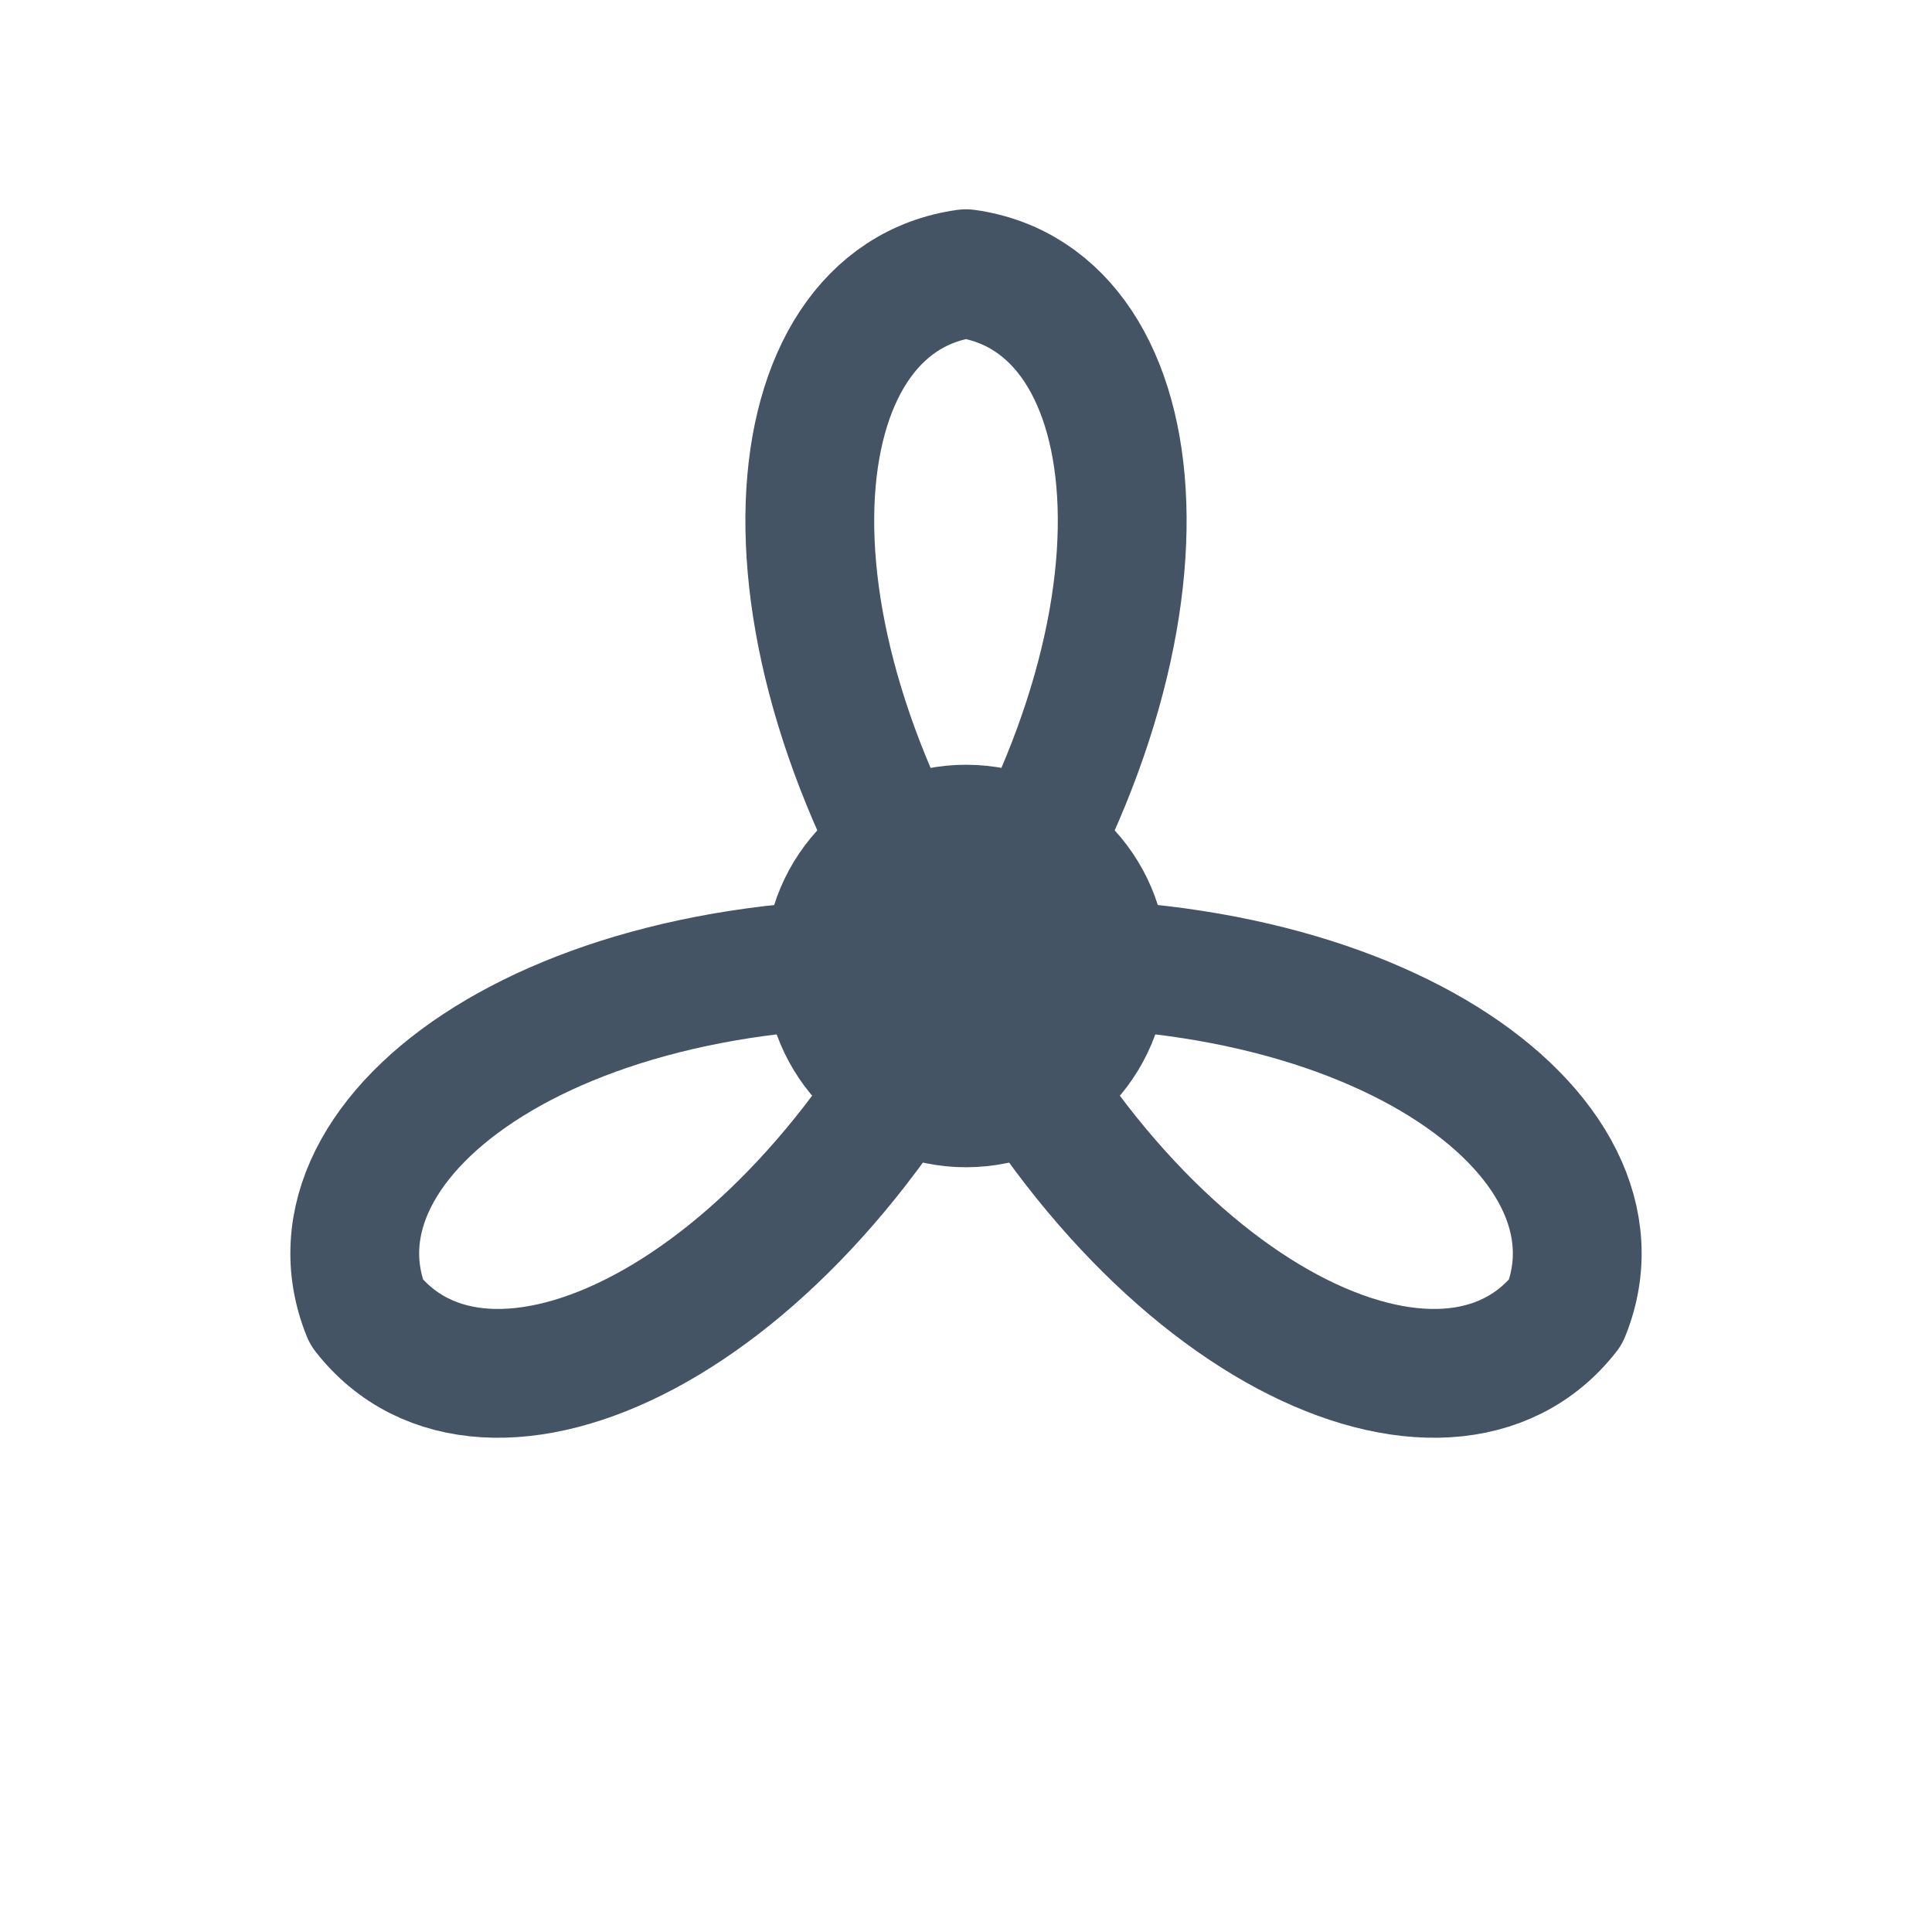
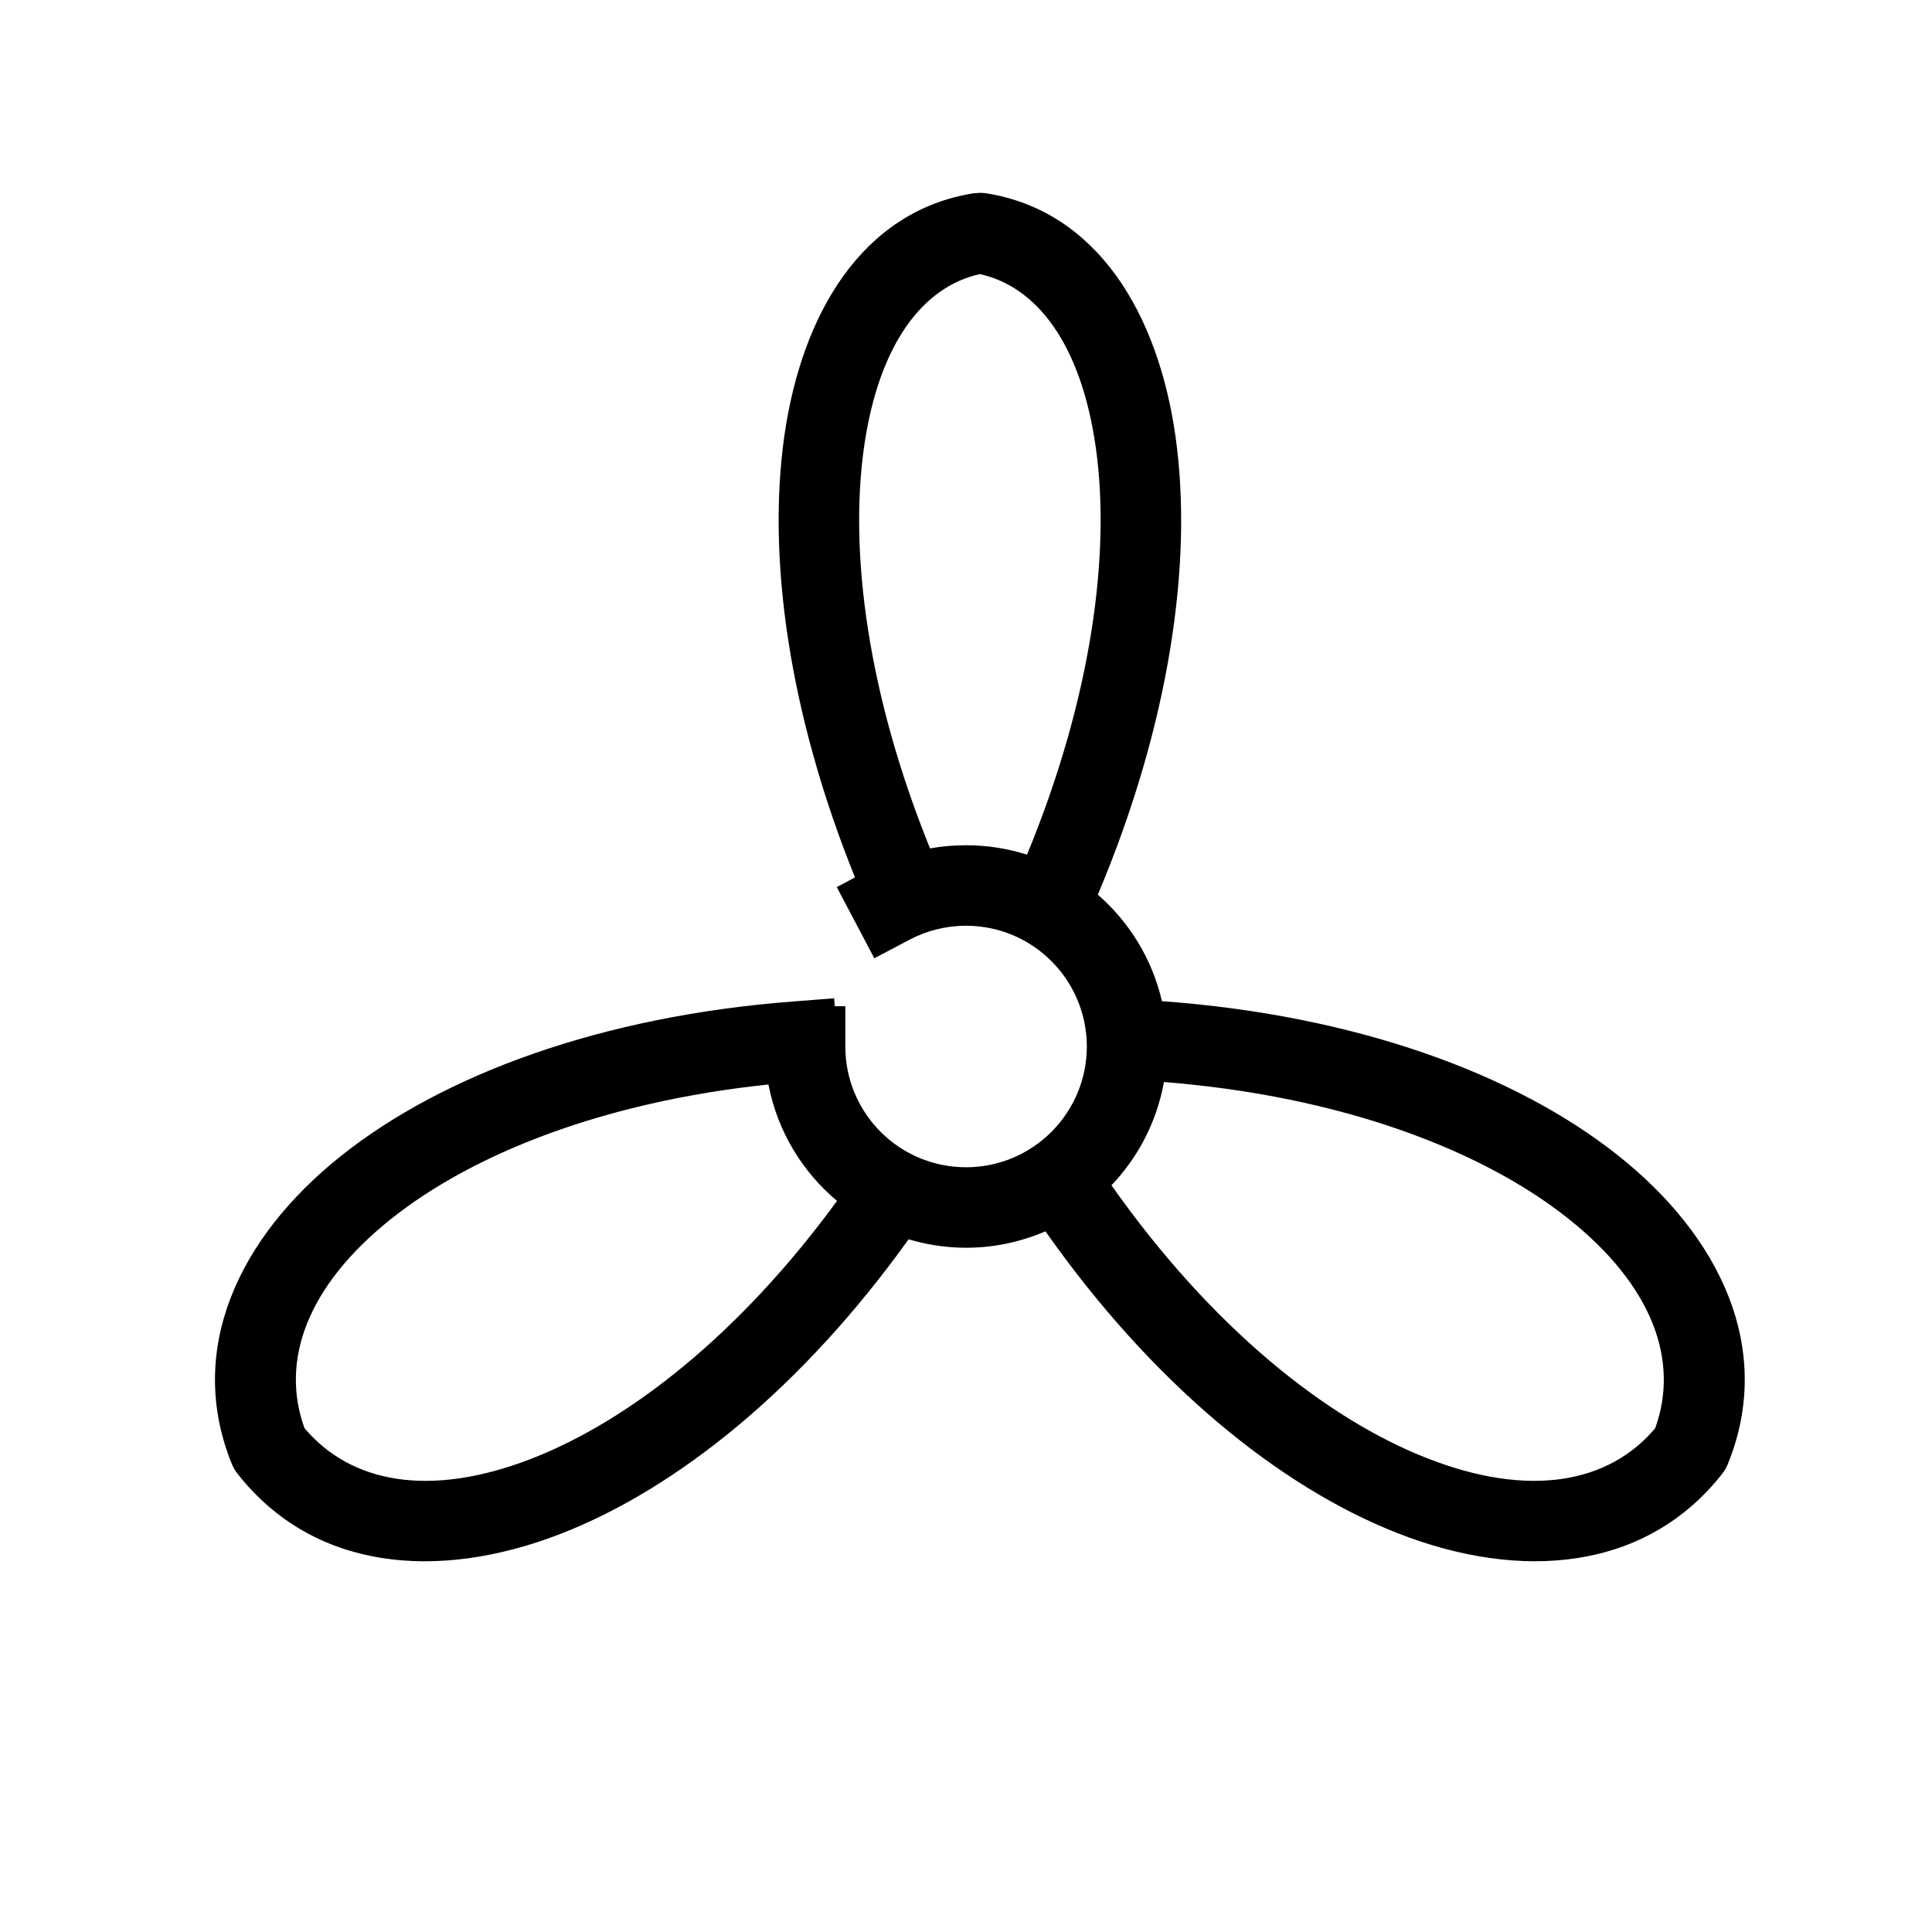
<svg xmlns="http://www.w3.org/2000/svg" width="24" height="24" viewBox="0 0 24 24" fill="none">
-   <path d="M12 12C9.204 7.855 9.63 3.733 12 3.4C14.37 3.733 14.796 7.855 12 12Z" stroke="#445464" stroke-width="1.6" stroke-linecap="round" stroke-linejoin="round" />
-   <path d="M12 12C16.988 11.651 20.345 14.081 19.448 16.3C17.974 18.186 14.192 16.494 12 12Z" stroke="#445464" stroke-width="1.6" stroke-linecap="round" stroke-linejoin="round" />
-   <path d="M12 12C9.808 16.494 6.026 18.186 4.552 16.3C3.655 14.081 7.012 11.651 12 12Z" stroke="#445464" stroke-width="1.6" stroke-linecap="round" stroke-linejoin="round" />
-   <path d="M12 10.3C11.061 10.3 10.3 11.061 10.3 12C10.3 12.939 11.061 13.7 12 13.7C12.939 13.7 13.7 12.939 13.7 12C13.7 11.061 12.939 10.3 12 10.3Z" stroke="#445464" stroke-width="1.6" stroke-linecap="round" stroke-linejoin="round" />
+   <path d="M12.251 2.401C13.626 2.62 14.387 3.889 14.603 5.425C14.823 6.985 14.527 8.994 13.648 11.089L13.637 11.113C14.029 11.454 14.313 11.913 14.434 12.437C16.822 12.61 18.804 13.329 20.088 14.344C21.378 15.362 22.042 16.766 21.463 18.189C21.446 18.232 21.422 18.272 21.393 18.309C20.445 19.514 18.895 19.646 17.365 19.047C15.881 18.466 14.31 17.177 12.987 15.296C12.684 15.426 12.351 15.5 12.001 15.5C11.752 15.5 11.513 15.462 11.287 15.395C9.97 17.232 8.419 18.492 6.954 19.058C5.432 19.645 3.894 19.507 2.952 18.309C2.923 18.272 2.899 18.232 2.881 18.189C2.306 16.775 2.959 15.378 4.234 14.361C5.509 13.344 7.483 12.62 9.863 12.44L10.362 12.401L10.37 12.5H10.501V13C10.501 13.829 11.172 14.5 12.001 14.5C12.829 14.5 13.5 13.828 13.501 13C13.5 12.172 12.829 11.5 12.001 11.5C11.748 11.5 11.511 11.562 11.303 11.671L10.861 11.904L10.395 11.02L10.621 10.899C9.802 8.873 9.529 6.938 9.742 5.425C9.958 3.889 10.719 2.619 12.094 2.401L12.172 2.396C12.198 2.396 12.225 2.397 12.251 2.401ZM9.546 13.472C7.494 13.687 5.871 14.334 4.857 15.143C3.807 15.98 3.481 16.911 3.783 17.742C4.359 18.423 5.336 18.609 6.593 18.124C7.808 17.655 9.183 16.58 10.398 14.918C9.964 14.555 9.657 14.049 9.546 13.472ZM14.459 13.441C14.37 13.934 14.139 14.376 13.807 14.724C15.048 16.486 16.473 17.624 17.729 18.115C18.996 18.611 19.982 18.427 20.561 17.743C20.864 16.907 20.534 15.969 19.469 15.128C18.398 14.282 16.659 13.617 14.459 13.441ZM12.172 3.405C11.481 3.557 10.917 4.251 10.732 5.564C10.549 6.867 10.779 8.628 11.553 10.539C11.698 10.513 11.848 10.5 12.001 10.5C12.265 10.5 12.519 10.541 12.758 10.617C13.558 8.676 13.799 6.885 13.613 5.564C13.428 4.251 12.864 3.557 12.172 3.405Z" fill="currentColor" />
</svg>
